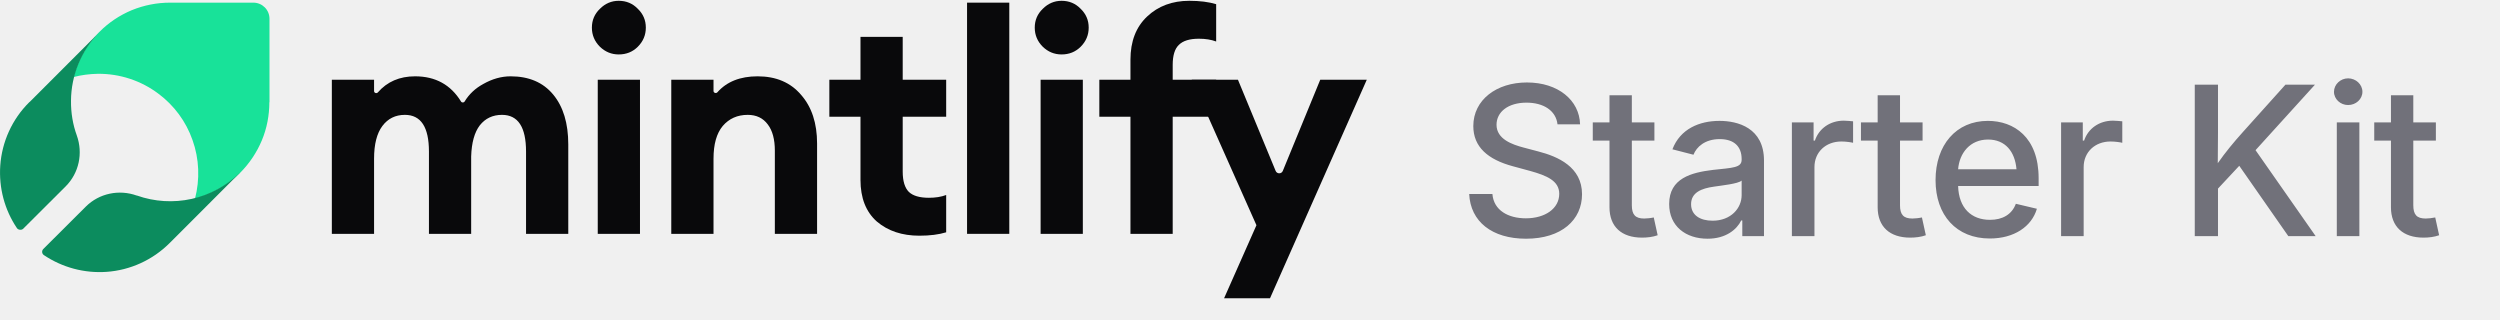
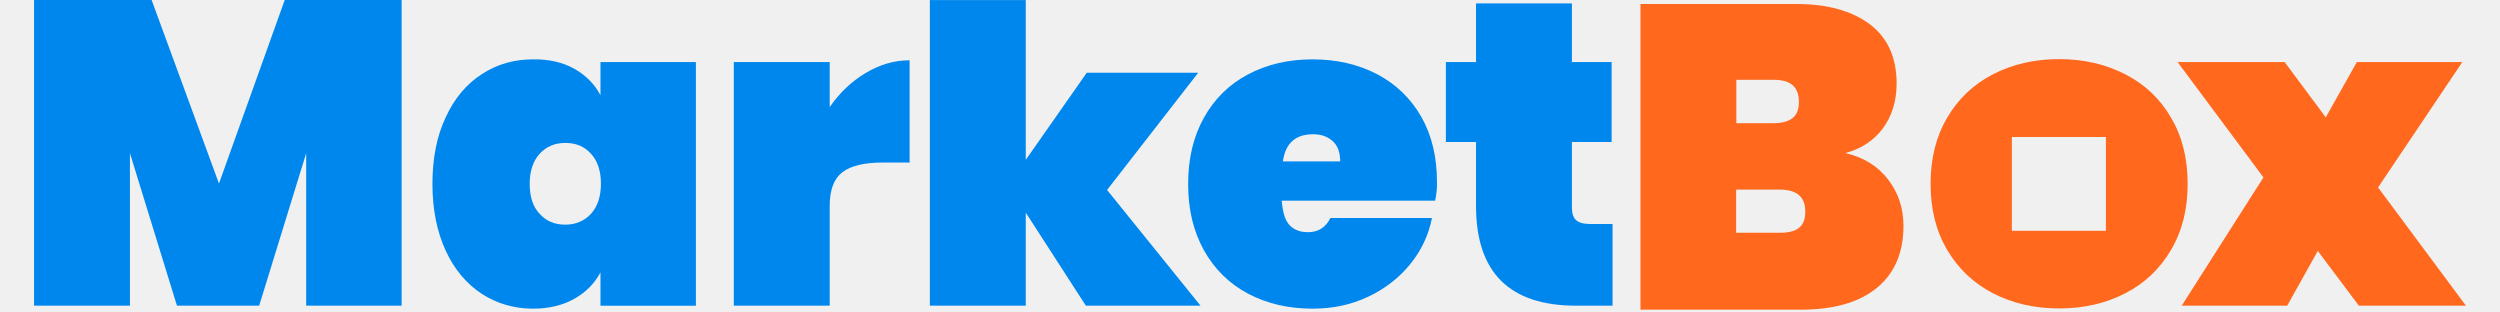
- <svg xmlns="http://www.w3.org/2000/svg" width="180" height="23" viewBox="0 0 180 23" fill="none">
-   <path d="M91.44 21.476H88.133L90.464 16.216L85.802 5.74H89.132L91.847 12.307C91.943 12.536 92.268 12.536 92.362 12.306L95.058 5.74H98.409L91.44 21.476Z" fill="#09090B" />
-   <path d="M81.393 16.837V8.403H79.152V5.74H81.393V4.297C81.393 2.98 81.792 1.944 82.592 1.19C83.391 0.435 84.404 0.058 85.633 0.058C86.387 0.058 87.031 0.139 87.564 0.302V2.988C87.208 2.854 86.794 2.788 86.32 2.788C85.655 2.788 85.174 2.936 84.878 3.232C84.582 3.513 84.434 3.994 84.434 4.674V5.74H87.564V8.403H84.434V16.837H81.393Z" fill="#09090B" />
-   <path d="M76.433 3.92C75.915 3.92 75.463 3.735 75.079 3.365C74.694 2.98 74.502 2.521 74.502 1.989C74.502 1.456 74.694 1.005 75.079 0.635C75.463 0.25 75.915 0.058 76.433 0.058C76.98 0.058 77.438 0.25 77.809 0.635C78.193 1.005 78.386 1.456 78.386 1.989C78.386 2.521 78.193 2.98 77.809 3.365C77.438 3.735 76.98 3.92 76.433 3.92ZM74.924 16.837V5.74H77.964V16.837H74.924Z" fill="#09090B" />
-   <path d="M69.628 16.837V0.191H72.669V16.837H69.628Z" fill="#09090B" />
-   <path d="M66.194 16.97C64.951 16.97 63.93 16.63 63.131 15.949C62.347 15.254 61.955 14.255 61.955 12.953V8.403H59.713V5.74H61.955V2.655H64.995V5.74H68.125V8.403H64.995V12.354C64.995 13.034 65.143 13.523 65.439 13.819C65.735 14.1 66.216 14.24 66.882 14.24C67.355 14.24 67.769 14.174 68.125 14.04V16.726C67.592 16.889 66.948 16.97 66.194 16.97Z" fill="#09090B" />
-   <path d="M48.332 16.837V5.74H51.373V6.551C51.373 6.688 51.559 6.748 51.65 6.646C52.328 5.879 53.293 5.495 54.546 5.495C55.878 5.495 56.921 5.939 57.676 6.827C58.445 7.7 58.83 8.869 58.83 10.334V16.837H55.789V10.844C55.789 10.03 55.619 9.402 55.279 8.958C54.939 8.499 54.458 8.27 53.836 8.27C53.096 8.27 52.497 8.536 52.038 9.069C51.594 9.601 51.373 10.386 51.373 11.421V16.837H48.332Z" fill="#09090B" />
-   <path d="M44.547 3.92C44.029 3.92 43.578 3.735 43.193 3.365C42.809 2.98 42.616 2.521 42.616 1.989C42.616 1.456 42.809 1.005 43.193 0.635C43.578 0.25 44.029 0.058 44.547 0.058C45.095 0.058 45.553 0.25 45.923 0.635C46.308 1.005 46.5 1.456 46.5 1.989C46.5 2.521 46.308 2.98 45.923 3.365C45.553 3.735 45.095 3.92 44.547 3.92ZM43.038 16.837V5.74H46.079V16.837H43.038Z" fill="#09090B" />
-   <path d="M37.875 16.837V10.911C37.875 9.15 37.298 8.27 36.144 8.27C35.478 8.27 34.945 8.521 34.546 9.024C34.161 9.527 33.954 10.275 33.924 11.266V16.837H30.884V10.911C30.884 9.15 30.306 8.27 29.152 8.27C28.472 8.27 27.932 8.536 27.532 9.069C27.133 9.601 26.933 10.386 26.933 11.421V16.837H23.892V5.74H26.933V6.559C26.933 6.695 27.116 6.755 27.206 6.652C27.878 5.881 28.771 5.495 29.885 5.495C31.349 5.495 32.452 6.1 33.193 7.309C33.252 7.404 33.395 7.403 33.454 7.307C33.774 6.78 34.219 6.361 34.79 6.05C35.441 5.68 36.099 5.495 36.765 5.495C38.082 5.495 39.103 5.932 39.828 6.805C40.553 7.678 40.916 8.876 40.916 10.4V16.837H37.875Z" fill="#09090B" />
-   <path d="M19.403 7.362V1.35C19.403 0.705 18.879 0.191 18.244 0.191H12.235C11.291 0.191 10.357 0.378 9.487 0.733C8.618 1.098 7.824 1.621 7.16 2.295L7.114 2.341C6.235 3.23 5.609 4.333 5.291 5.548C5.861 5.399 6.45 5.324 7.039 5.314C8.609 5.296 10.151 5.801 11.403 6.745C12.534 7.586 13.394 8.746 13.861 10.083C14.347 11.438 14.403 12.916 14.039 14.309C15.244 13.991 16.356 13.364 17.244 12.486L17.291 12.439C17.954 11.775 18.487 10.98 18.851 10.111C19.216 9.241 19.393 8.306 19.393 7.362H19.403Z" fill="#18E299" />
-   <path d="M5.112 7.26C5.121 5.416 5.857 3.646 7.151 2.324L2.151 7.326C2.133 7.344 2.114 7.354 2.095 7.372C0.876 8.583 0.14 10.204 0.019 11.918C-0.092 13.52 0.327 15.103 1.22 16.426C1.306 16.552 1.537 16.593 1.667 16.472L4.73 13.417C5.689 12.458 5.987 11.033 5.531 9.757C5.242 8.965 5.103 8.117 5.112 7.26Z" fill="#0C8C5E" />
-   <path d="M17.262 12.44C16.303 13.38 15.102 14.032 13.799 14.321C12.486 14.61 11.127 14.526 9.861 14.079C9.861 14.079 9.851 14.079 9.842 14.079C8.567 13.622 7.142 13.921 6.183 14.871L3.12 17.926C2.99 18.056 3.009 18.27 3.167 18.373C4.489 19.258 6.072 19.686 7.673 19.574C9.386 19.453 10.997 18.717 12.216 17.497L12.263 17.451L17.262 12.449V12.44Z" fill="#0C8C5E" />
-   <text x="105" y="17" font-family="Inter, ui-sans-serif, system-ui, -apple-system, sans-serif" font-size="15" font-weight="500" fill="#71717A" letter-spacing="-0.01em">Starter Kit</text>
+ <svg xmlns="http://www.w3.org/2000/svg" width="1028" height="128" viewBox="0 0 1028 128" fill="none">
+   <g clip-path="url(#clip0_11679_53555)">
+     <path d="M165.145 0V125.704H125.904V62.993L106.565 125.704H72.768L53.429 62.993V125.704H14V0H62.348L90.042 75.479L117.079 0H165.145Z" fill="#0087EE" />
+     <path d="M236.118 28.258C240.812 30.887 244.473 34.548 246.914 39.148V25.535H286.155V125.705H246.914V111.998C244.473 116.598 240.812 120.26 236.118 122.888C231.424 125.517 225.791 126.925 219.22 126.925C211.428 126.925 204.387 124.86 198.097 120.823C191.807 116.692 186.831 110.778 183.264 103.08C179.697 95.288 177.819 86.181 177.819 75.667C177.819 65.153 179.603 55.952 183.264 48.254C186.831 40.462 191.807 34.548 198.097 30.511C204.387 26.381 211.428 24.409 219.22 24.409C225.791 24.315 231.424 25.629 236.118 28.258ZM221.942 63.181C219.22 66.185 217.811 70.316 217.811 75.573C217.811 80.924 219.126 85.055 221.942 87.965C224.665 90.969 228.138 92.378 232.457 92.378C236.681 92.378 240.249 90.876 242.971 87.965C245.694 84.961 247.102 80.83 247.102 75.573C247.102 70.222 245.694 66.091 242.971 63.181C240.249 60.177 236.775 58.769 232.457 58.769C228.138 58.769 224.665 60.271 221.942 63.181Z" fill="#0087EE" />
+     <path d="M355.908 30.041C361.728 26.568 367.736 24.784 374.026 24.784V66.842H362.855C355.438 66.842 349.899 68.156 346.426 70.785C342.952 73.414 341.169 78.014 341.169 84.679V125.704H301.739V25.535H341.169V44.029C345.205 38.209 350.087 33.515 355.908 30.041Z" fill="#0087EE" />
+     <path d="M446.495 125.681L421.796 87.445V125.681H382.353V0.022H421.796V65.724L446.871 29.911H492.7L455.229 78.11L493.639 125.681H446.495Z" fill="#0087EE" />
+     <path d="M590.136 82.52H527.049C527.425 87.496 528.551 90.876 530.429 92.753C532.307 94.631 534.841 95.476 537.845 95.476C542.07 95.476 545.168 93.504 547.045 89.655H588.822C587.414 96.79 584.409 103.08 579.809 108.713C575.209 114.345 569.483 118.758 562.536 122.044C555.588 125.329 547.984 126.925 539.723 126.925C529.772 126.925 520.947 124.86 513.155 120.729C505.363 116.599 499.355 110.59 495.037 102.892C490.718 95.1 488.559 86.088 488.559 75.667C488.559 65.247 490.718 56.14 495.037 48.442C499.355 40.65 505.363 34.736 513.155 30.605C520.947 26.474 529.772 24.409 539.723 24.409C549.674 24.409 558.499 26.474 566.291 30.511C574.083 34.642 580.091 40.462 584.409 47.973C588.728 55.577 590.887 64.496 590.887 74.822C590.981 77.169 590.699 79.798 590.136 82.52ZM551.082 66.373C551.082 62.618 550.05 59.802 547.89 57.924C545.731 56.047 543.103 55.202 539.911 55.202C532.682 55.202 528.551 58.957 527.519 66.373H551.082Z" fill="#0087EE" />
+     <path d="M663.08 92.096V125.704H648.153C620.647 125.704 606.94 111.998 606.94 84.679V58.393H594.548V25.535H606.94V1.408H646.37V25.535H662.705V58.393H646.37V85.336C646.37 87.683 646.933 89.467 648.059 90.5C649.186 91.532 651.064 92.096 653.692 92.096H663.08Z" fill="#0087EE" />
+     <path d="M776.416 73.836C780.641 79.375 782.706 85.665 782.706 92.893C782.706 103.877 779.045 112.42 771.816 118.334C764.494 124.343 754.073 127.347 740.461 127.347H674.557V1.643H738.677C751.444 1.643 761.489 4.459 768.906 9.998C776.228 15.537 779.89 23.704 779.89 34.313C779.89 41.635 777.918 47.831 774.163 52.901C770.314 57.97 765.151 61.256 758.767 62.946C766.277 64.635 772.192 68.297 776.416 73.836ZM713.987 50.648H729.289C732.856 50.648 735.485 49.897 737.175 48.488C738.865 47.08 739.709 44.921 739.709 41.917C739.709 38.819 738.865 36.566 737.175 35.064C735.485 33.562 732.856 32.81 729.289 32.81H713.987V50.648ZM739.803 93.644C741.493 92.33 742.338 90.077 742.338 86.979C742.338 80.971 738.865 77.966 731.824 77.966H713.893V95.71H731.824C735.485 95.71 738.114 95.052 739.803 93.644Z" fill="#FF681D" />
+     <path d="M969.971 125.704L953.072 103.173L940.493 125.704H897.12L930.729 72.944L895.431 25.535H939.46L956.358 48.254L969.126 25.535H1012.5L977.856 77.075L1014 125.704H969.971Z" fill="#FF681D" />
+     <path d="M873.839 30.511C865.765 26.38 856.752 24.314 846.707 24.314C836.662 24.314 827.556 26.38 819.576 30.511C811.503 34.641 805.213 40.649 800.707 48.347C796.107 56.139 793.854 65.152 793.854 75.573C793.854 85.993 796.107 95.099 800.707 102.798C805.307 110.589 811.597 116.504 819.576 120.635C827.65 124.765 836.662 126.831 846.707 126.831C856.752 126.831 865.859 124.765 873.839 120.635C881.912 116.504 888.202 110.496 892.708 102.798C897.308 95.005 899.561 85.993 899.561 75.573C899.561 65.152 897.308 56.046 892.708 48.347C888.202 40.556 881.912 34.641 873.839 30.511ZM865.953 94.912H827.274V56.327H865.953V94.912Z" fill="#FF681D" />
+   </g>
+   <defs>
+     <clipPath id="clip0_11679_53555">
+       <rect width="1028" height="127.347" fill="white" />
+     </clipPath>
+   </defs>
</svg>
